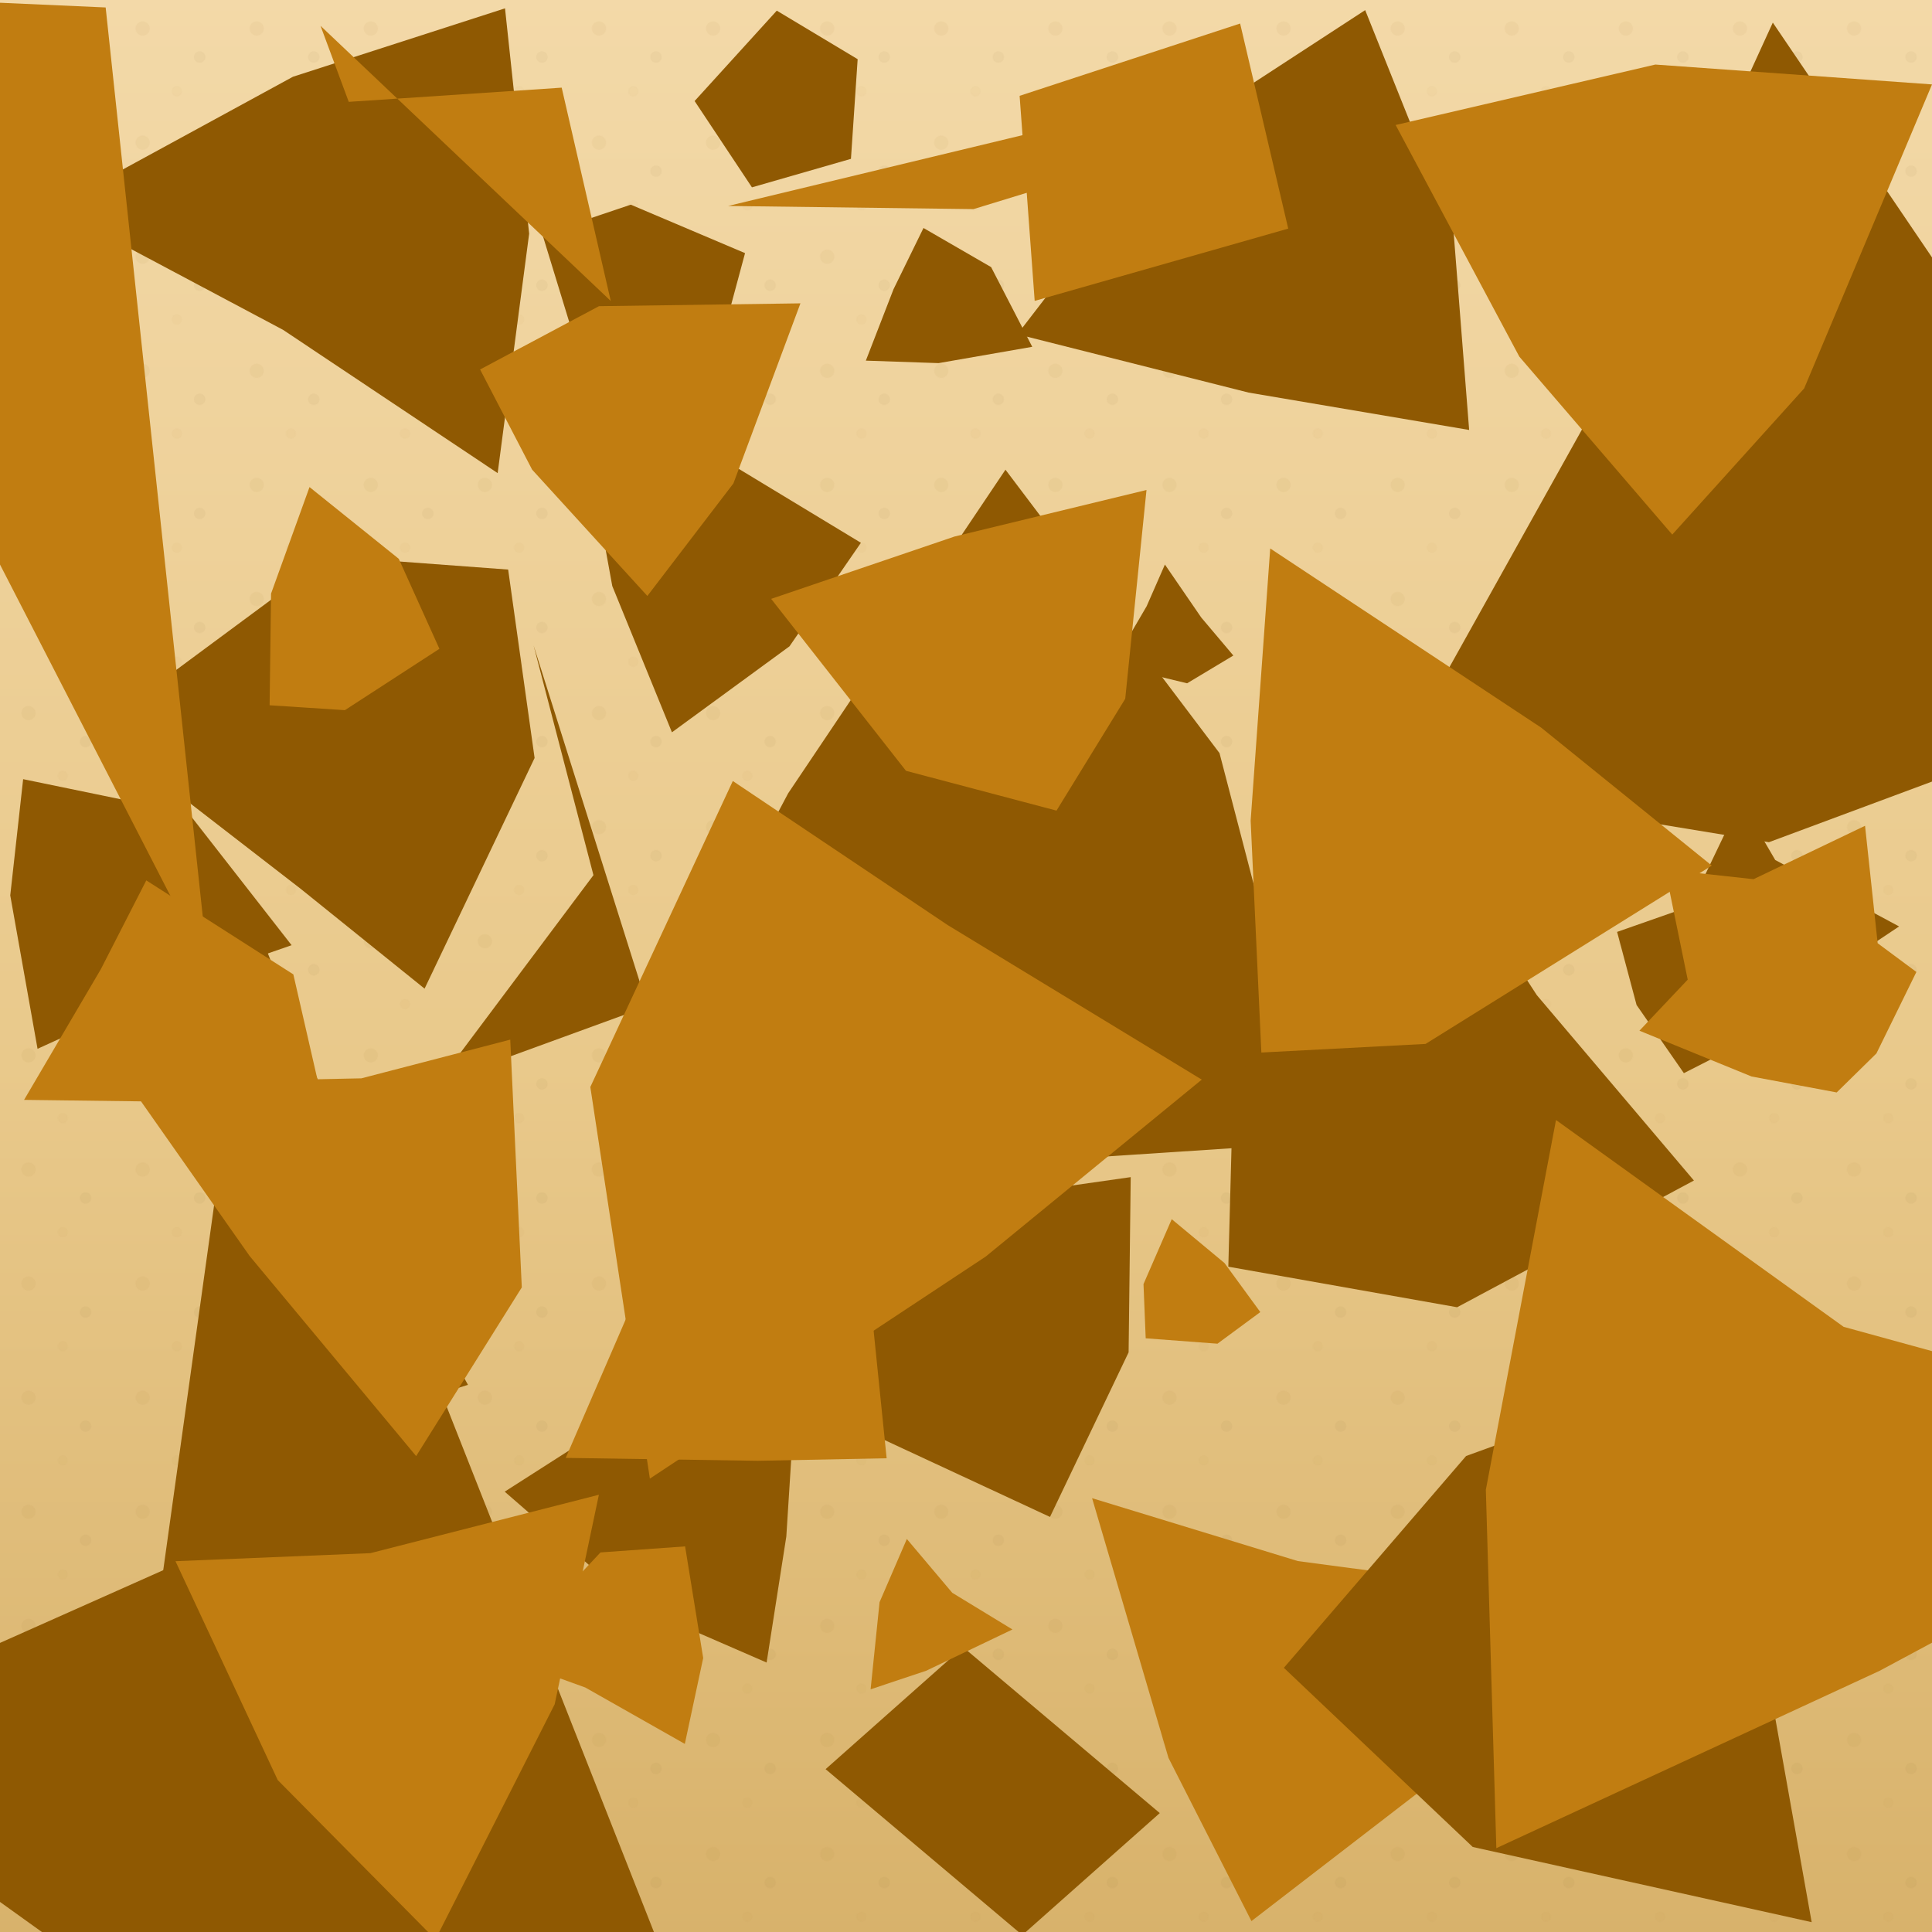
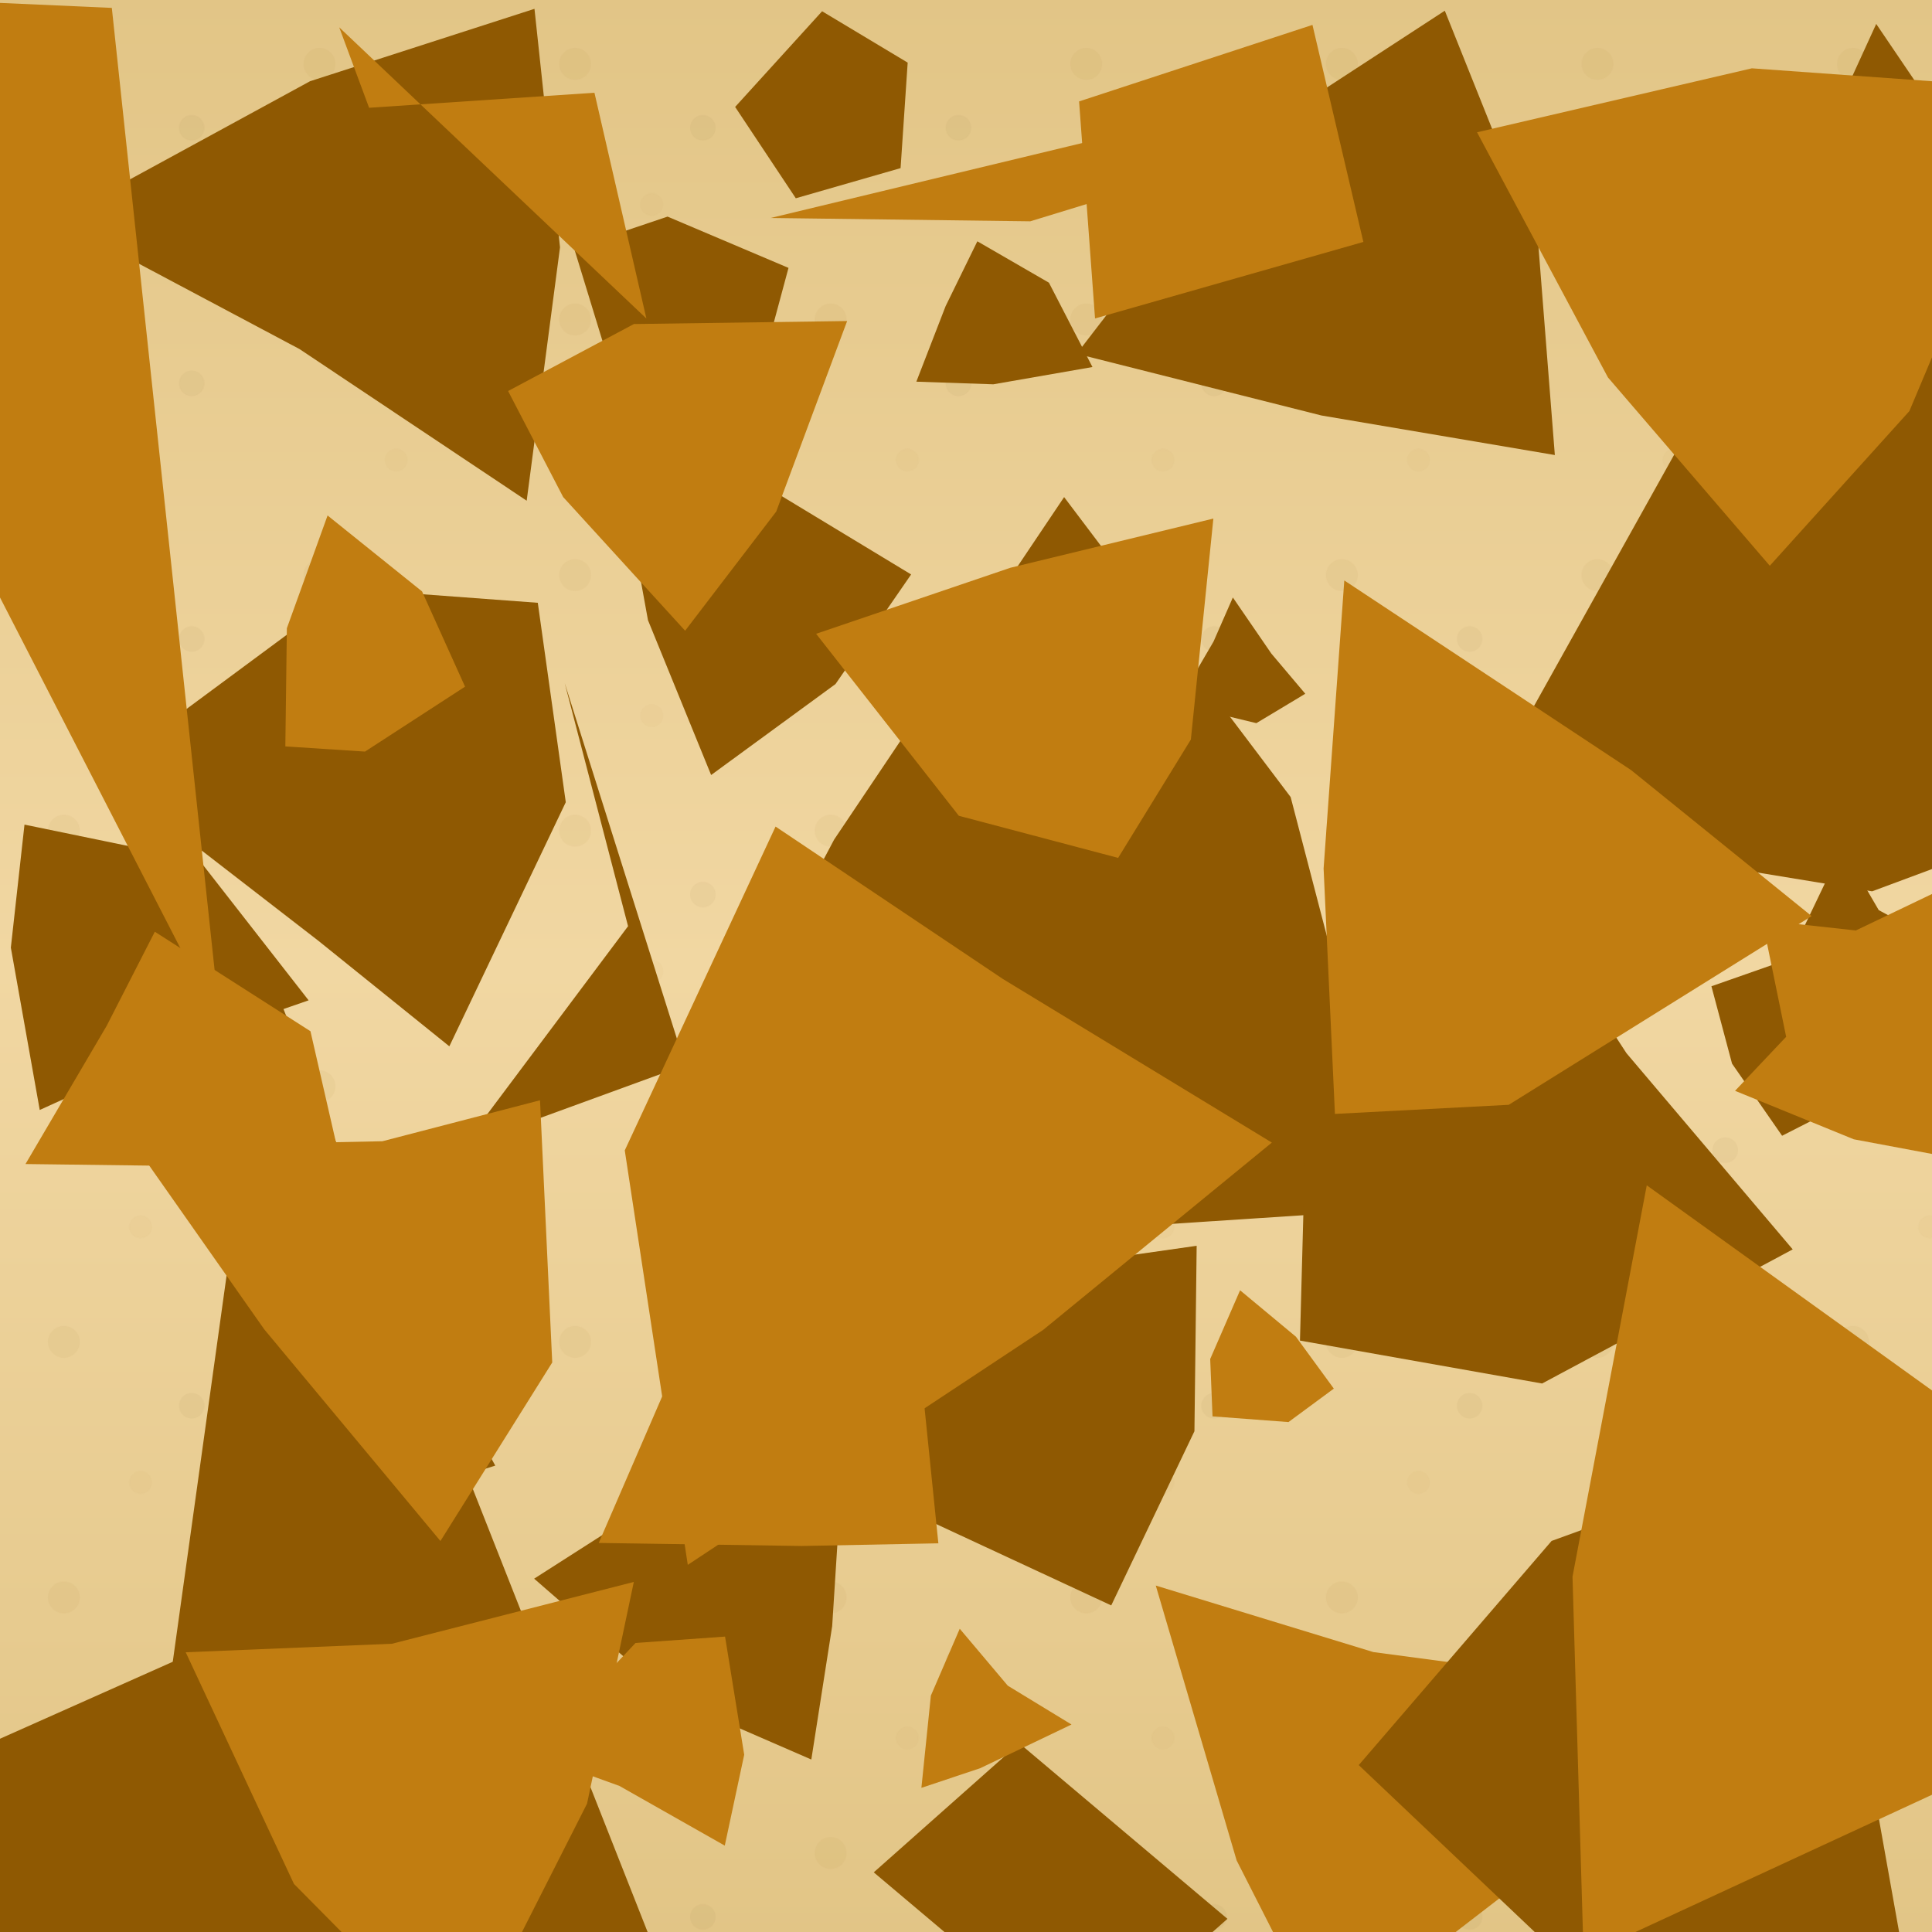
- <svg xmlns="http://www.w3.org/2000/svg" width="256" height="256" viewBox="0 0 67.733 67.733" version="1.1" id="svg8">
+ <svg xmlns="http://www.w3.org/2000/svg" width="64" height="64" viewBox="0 0 64 64" version="1.1" id="svg8">
  <defs id="defs2">
    <linearGradient id="sandGradient" x1="0%" y1="0%" x2="0%" y2="100%">
-       <stop offset="0%" stop-color="#f3d9a8" />
-       <stop offset="55%" stop-color="#e9c98b" />
-       <stop offset="100%" stop-color="#d8b26b" />
+       <stop offset="0%" stop-color="#e2c586" />
+       <stop offset="50%" stop-color="#f1d7a2" />
+       <stop offset="100%" stop-color="#e2c586" />
    </linearGradient>
-     <pattern id="sandSpeckle" width="4" height="4" patternUnits="userSpaceOnUse">
+     <pattern id="sandSpeckle" patternUnits="objectBoundingBox" width="0.125" height="0.125" viewBox="0 0 4 4" preserveAspectRatio="none">
      <circle cx="1" cy="1" r="0.25" fill="#a77c3a" opacity="0.18" />
      <circle cx="3" cy="2" r="0.2" fill="#7a5a28" opacity="0.15" />
      <circle cx="2.2" cy="3.2" r="0.18" fill="#a77c3a" opacity="0.12" />
    </pattern>
  </defs>
  <g id="layer1">
-     <rect style="fill:url(#sandGradient);stroke:none;stroke-width:5" id="rect833" width="67.733" height="67.733" x="0" y="0" />
+     <rect style="fill:url(#sandGradient);stroke:none;stroke-width:5" id="rect833" width="64" height="64" x="0" y="0" />
    <rect x="0" y="0" width="67.733" height="67.733" fill="url(#sandSpeckle)" opacity="0.35" />
    <path style="fill:#c17d11;stroke:none;stroke-width:7.904" id="path1093" d="M 63.678,6.659 49.284,2.425 l -9.044,-4.598 7.626,-9.898 10.688,-4.998 1.639,12.328 z" transform="matrix(0,-0.6325778,-0.6325778,0,42.49917,92.80517)" />
    <path style="fill:#8f5902;stroke:none;stroke-width:5" id="path1037" d="M 28.743,16.571 14.261,17.521 6.067,11.872 10.063,4.334 l 7.619,-11.346 7.504,9.936 z" transform="translate(17.56824,23.47897)" />
    <path style="fill:#8f5902;stroke:none;stroke-width:5" id="path1039" d="m 39.259,3.395 -7.731,-1.31 -8.107,-2.045 5.282,-6.861 6.911,-4.503 3.096,7.731 z" transform="translate(12.24714,11.6787)" />
    <path id="path1041" style="fill:#8f5902;stroke:none;stroke-width:18.898" d="M 234.906 2.996 L 213.088 50.691 L 183.758 103.283 L 234.391 111.596 L 256 103.561 L 256 34.109 L 234.906 2.996 z " transform="scale(0.2645833)" />
    <path style="fill:#8f5902;stroke:none;stroke-width:5" id="path1043" d="m 47.139,30.767 -8.302,4.443 -8.021,-1.422 0.168,-6.271 5.975,-10.426 4.672,7.176 z" transform="translate(12.24714,10.62037)" />
    <path style="fill:#8f5902;stroke:none;stroke-width:5" id="path1045" d="m 32.763,48.909 6.389,-7.426 11.766,-4.271 -1.793,8.605 2.142,12.009 -11.882,-2.636 z" transform="translate(12.24714,9.562033)" />
    <path style="fill:#8f5902;stroke:none;stroke-width:5" id="path1047" d="m 14.629,47.666 -4.588,-1.995 -4.594,-3.996 4.979,-3.185 5.25,-0.842 -0.356,5.599 z" transform="translate(12.24714,10.62037)" />
    <path style="fill:#8f5902;stroke:none;stroke-width:5" id="path1049" d="m -2.931,39.393 0.859,-3.535 0.697,-4.45 3.459,2.729 2.075,3.793 -2.95,0.927 z" transform="translate(12.24714,10.62037)" />
    <path style="fill:#8f5902;stroke:none;stroke-width:5" id="path1051" d="m -11.965,16.696 5.804,1.196 3.608,4.625 -3.902,1.352 -5.005,2.28 -0.957,-5.378 z" transform="translate(12.77631,10.62037)" />
    <path style="fill:#8f5902;stroke:none;stroke-width:5" id="path1053" d="m 5.2,5.966 -7.523,-5.022 -8.068,-4.288 8.415,-4.586 7.434,-2.398 0.846,7.9 z" transform="translate(12.24714,10.62037)" />
    <path style="fill:#8f5902;stroke:none;stroke-width:5" id="path1055" d="M 9.881,4.926 8.176,2.193 6.769,-2.401 l 3.098,-1.044 4.006,1.699 -0.825,3.064 z" transform="translate(12.24714,10.62037)" />
    <path style="fill:#8f5902;stroke:none;stroke-width:5" id="path1057" d="m -8.91,14.968 8.223,-6.084 6.255,0.464 0.927,6.606 -3.857,8.086 -4.339,-3.496 z" transform="translate(12.24714,10.62037)" />
    <path style="fill:#8f5902;stroke:none;stroke-width:5" id="path1059" d="m 24.564,42.561 -6.881,-3.198 -3.2,-6.654 6.568,-1.156 6.343,-0.905 -0.074,6.143 z" transform="translate(12.24714,10.62037)" />
    <path style="fill:#8f5902;stroke:none;stroke-width:5" id="path1061" d="m 28.593,9.172 1.274,1.857 1.125,1.332 -1.621,0.974 -2.626,-0.635 1.207,-2.066 z" transform="translate(12.24714,10.62037)" />
    <path style="fill:#8f5902;stroke:none;stroke-width:5" id="path1063" d="m 20.129,-2.627 2.371,1.371 1.442,2.794 -3.283,0.572 -2.551,-0.087 0.97,-2.503 z" transform="translate(12.24714,10.62037)" />
    <path style="fill:#8f5902;stroke:none;stroke-width:5" id="path1065" d="M 11.31,15.053 9.218,9.924 7.807,2.172 13.128,5.499 17.935,8.409 15.43,12.04 Z" transform="translate(12.24714,10.62037)" />
    <path style="fill:#8f5902;stroke:none;stroke-width:5" id="path1067" d="m 51.768,26.46 -2.608,-0.666 -2.373,1.209 -1.658,-2.389 -0.683,-2.563 2.556,-0.896 1.775,-3.707 1.212,2.081 4.343,2.33 -2.412,1.61 z" transform="translate(12.24714,10.62037)" />
    <path style="fill:#8f5902;stroke:none;stroke-width:5" id="path1071" d="m 17.586,-7.168 -3.471,0.999 -2.01,-3.026 2.881,-3.169 2.835,1.702 z" transform="translate(12.24714,12.73704)" />
    <path style="fill:#8f5902;stroke:none;stroke-width:5" id="path1081" d="m 16.697,55.637 4.82,-4.277 6.896,5.817 -4.82,4.277 z" transform="translate(12.24714,6.387033)" />
    <path id="path1083" style="fill:#8f5902;stroke:none;stroke-width:18.898" d="M 31.682 203.578 L 0 217.693 L 0 252.014 L 5.553 256 L 16.238 256 L 31.682 203.578 z " transform="scale(0.2645833)" />
    <path id="path1087" style="fill:#8f5902;stroke:none;stroke-width:18.898" d="M 33.664 121.693 L 18.027 233.916 L 8.818 256 L 86.648 256 L 33.664 121.693 z " transform="scale(0.2645833)" />
    <path style="fill:#8f5902;stroke:none;stroke-width:5" id="path1089" d="M 6.748,58.528 -0.597,61.207 4.854,53.928 2.756,45.876 Z" transform="translate(15.95131,-23.24631)" />
    <path style="fill:#c17d11;stroke:none;stroke-width:7.904" id="path1091" d="M 42.879,20.657 25.921,28.554 4.217,25.254 16.521,6.644 26.33,-5.332 34.894,8.747 Z" transform="matrix(0,-0.6325778,-0.6325778,0,38.75872,54.50537)" />
    <path id="path1095" style="fill:#c17d11;stroke:none;stroke-width:18.898" d="M 206.178 148.406 L 196.881 197.398 L 198.271 244.891 L 249.055 221.391 L 256 217.664 L 256 179.031 L 244.291 175.812 L 206.178 148.406 z " transform="scale(0.2645833)" />
    <path style="fill:#c17d11;stroke:none;stroke-width:7.904" id="path1097" d="m 75.335,51.997 -15.084,1.084 -12.852,-0.593 0.477,-9.102 9.883,-15.862 7.647,9.457 z" transform="matrix(0,-0.6325778,-0.6325778,0,77.42392,66.8835)" />
    <path style="fill:#c17d11;stroke:none;stroke-width:7.904" id="path1099" d="m 54.17,74.718 8.1,-7.31 16.849,-7.086 1.101,15.333 -3.35,14.393 -12.838,-6.855 z" transform="matrix(0,-0.6325778,-0.6325778,0,105.8915,53.0084)" />
    <path style="fill:#c17d11;stroke:none;stroke-width:7.904" id="path1101" d="M 20.828,76.25 15.276,73.366 8.276,66.98 14.514,62.21 24.493,58.496 24.336,69.662 Z" transform="matrix(0,-0.6325778,-0.6325778,0,65.06535,26.12847)" />
    <path style="fill:#c17d11;stroke:none;stroke-width:7.904" id="path1103" d="M -4.779,60.677 -5.05,56.505 -1.65,51.266 3.338,53.518 7.314,58.465 1.409,60.597 Z" transform="matrix(0,-0.6325778,-0.6325778,0,47.83505,21.7026)" />
    <path style="fill:#c17d11;stroke:none;stroke-width:7.904" id="path1105" d="m -18.388,26.131 7.655,1.756 5.21,8.15 -4.922,2.519 -7.243,4.254 -0.094,-7.42 z" transform="matrix(0,-0.6325778,-0.6325778,0,27.92494,27.3712)" />
    <path style="fill:#c17d11;stroke:none;stroke-width:7.904" id="path1107" d="M 5.701,8.797 -6.43,3.129 -15.262,-5.612 -2.228,-12.219 9.384,-14.669 6.147,-2.005 Z" transform="matrix(0,-0.6325778,-0.6325778,0,11.71691,58.33979)" />
    <path style="fill:#c17d11;stroke:none;stroke-width:7.904" id="path1109" d="m 15.317,7.223 -1.672,-4.625 -3.124,-5.513 4.76,-1.018 6.186,1.003 -0.334,4.689 z" transform="matrix(0,-0.6325778,-0.6325778,0,22.1651,67.7937)" />
    <path style="fill:#c17d11;stroke:none;stroke-width:7.904" id="path1111" d="m -14.009,20.24 9.349,-5.855 13.731,0.64 -2.145,8.253 -0.265,12.921 -9.588,-6.735 z" transform="matrix(0,-0.6325778,-0.6325778,0,27.39313,42.18621)" />
    <path style="fill:#c17d11;stroke:none;stroke-width:7.904" id="path1113" d="M 37.779,68.185 28.249,60.712 26.043,52.37 32.241,48.561 43.813,47.382 41.236,58.014 Z" transform="matrix(0,-0.6325778,-0.6325778,0,70.16737,44.89325)" />
    <path style="fill:#c17d11;stroke:none;stroke-width:7.904" id="path1115" d="m 44.86,14.704 2.718,1.985 2.431,2.924 -3.598,1.565 -3.004,-0.122 -0.299,-3.977 z" transform="matrix(0,-0.6325778,-0.6325778,0,53.48608,74.37702)" />
    <path style="fill:#c17d11;stroke:none;stroke-width:7.904" id="path1117" d="m 31.996,-4.985 2.033,3.336 2.982,2.516 -3.502,1.512 -4.829,0.496 1.025,-3.072 z" transform="matrix(0,-0.6325778,-0.6325778,0,32.3411,77.36671)" />
    <path style="fill:#c17d11;stroke:none;stroke-width:7.904" id="path1119" d="m 14.991,23.784 -0.16,-10.637 0.14,-7.148 8.849,0.903 7.062,4.221 -5.206,8.035 z" transform="matrix(0,-0.6325778,-0.6325778,0,34.8792,60.59477)" />
    <path style="fill:#c17d11;stroke:none;stroke-width:7.904" id="path1121" d="m 83.215,43.199 -6.105,-1.251 -2.829,2.676 -2.538,-6.215 -0.884,-4.718 2.162,-2.201 4.515,-2.215 1.593,2.146 6.509,0.699 -2.96,6.18 z" transform="matrix(0,-0.6325778,-0.6325778,0,85.70409,83.12331)" />
    <path style="fill:#c17d11;stroke:none;stroke-width:7.904" id="path1133" d="M 37.535,92.141 41.541,78.089 52.907,80.755 48.9,92.976 Z" transform="matrix(0,-0.6325778,-0.6325778,0,94.56077,34.29261)" />
    <path style="fill:#c17d11;stroke:none;stroke-width:7.904" id="path1135" d="m -17.4,83.968 3.905,-12.752 1.1,6.264 -4.83,20.085 z" transform="matrix(0,-0.6325778,-0.6325778,0,87.2441,-3.67538)" />
    <path id="path1139" style="fill:#c17d11;stroke:none;stroke-width:18.898" d="M 0 0.365 L 0 74.805 L 27.623 128.516 L 14 0.988 L 0 0.365 z " transform="scale(0.2645833)" />
    <path style="fill:#c17d11;stroke:none;stroke-width:7.904" id="path1141" d="M 6.589,92.489 10.802,94.053 -4.447,77.968 7.376,80.688 Z" transform="matrix(0,-0.6325778,-0.6325778,0,70.73334,7.738683)" />
  </g>
</svg>
